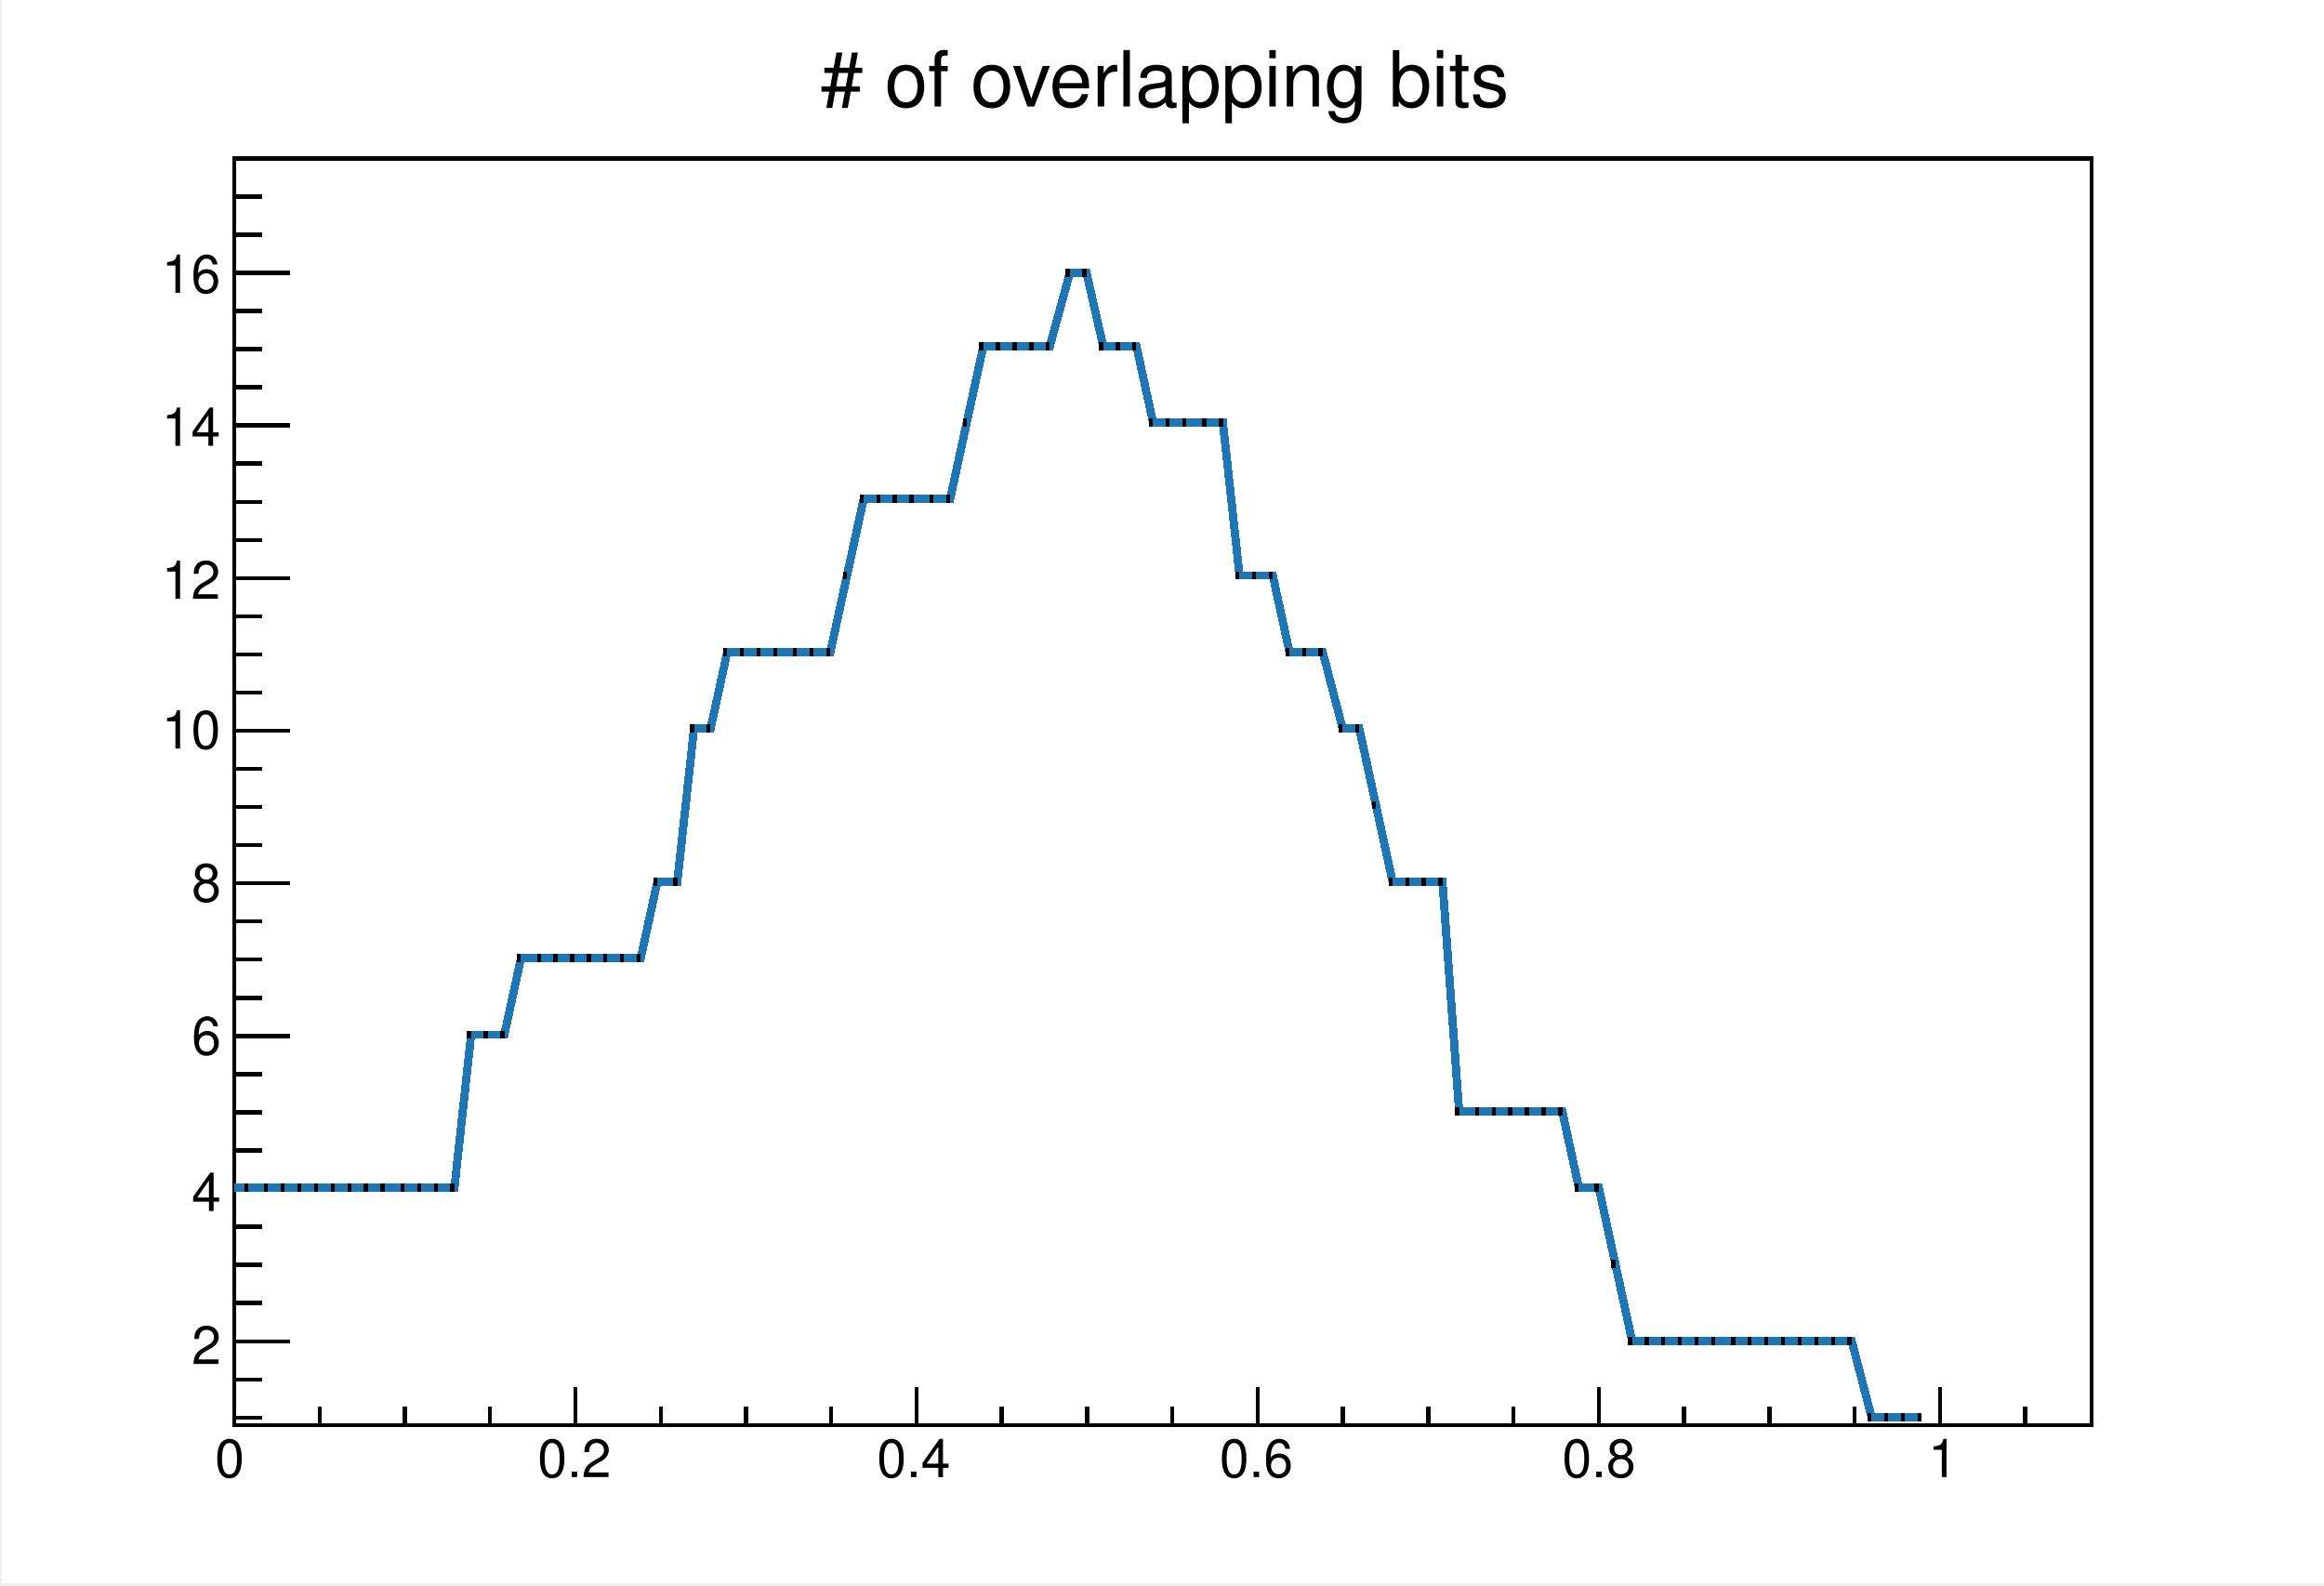
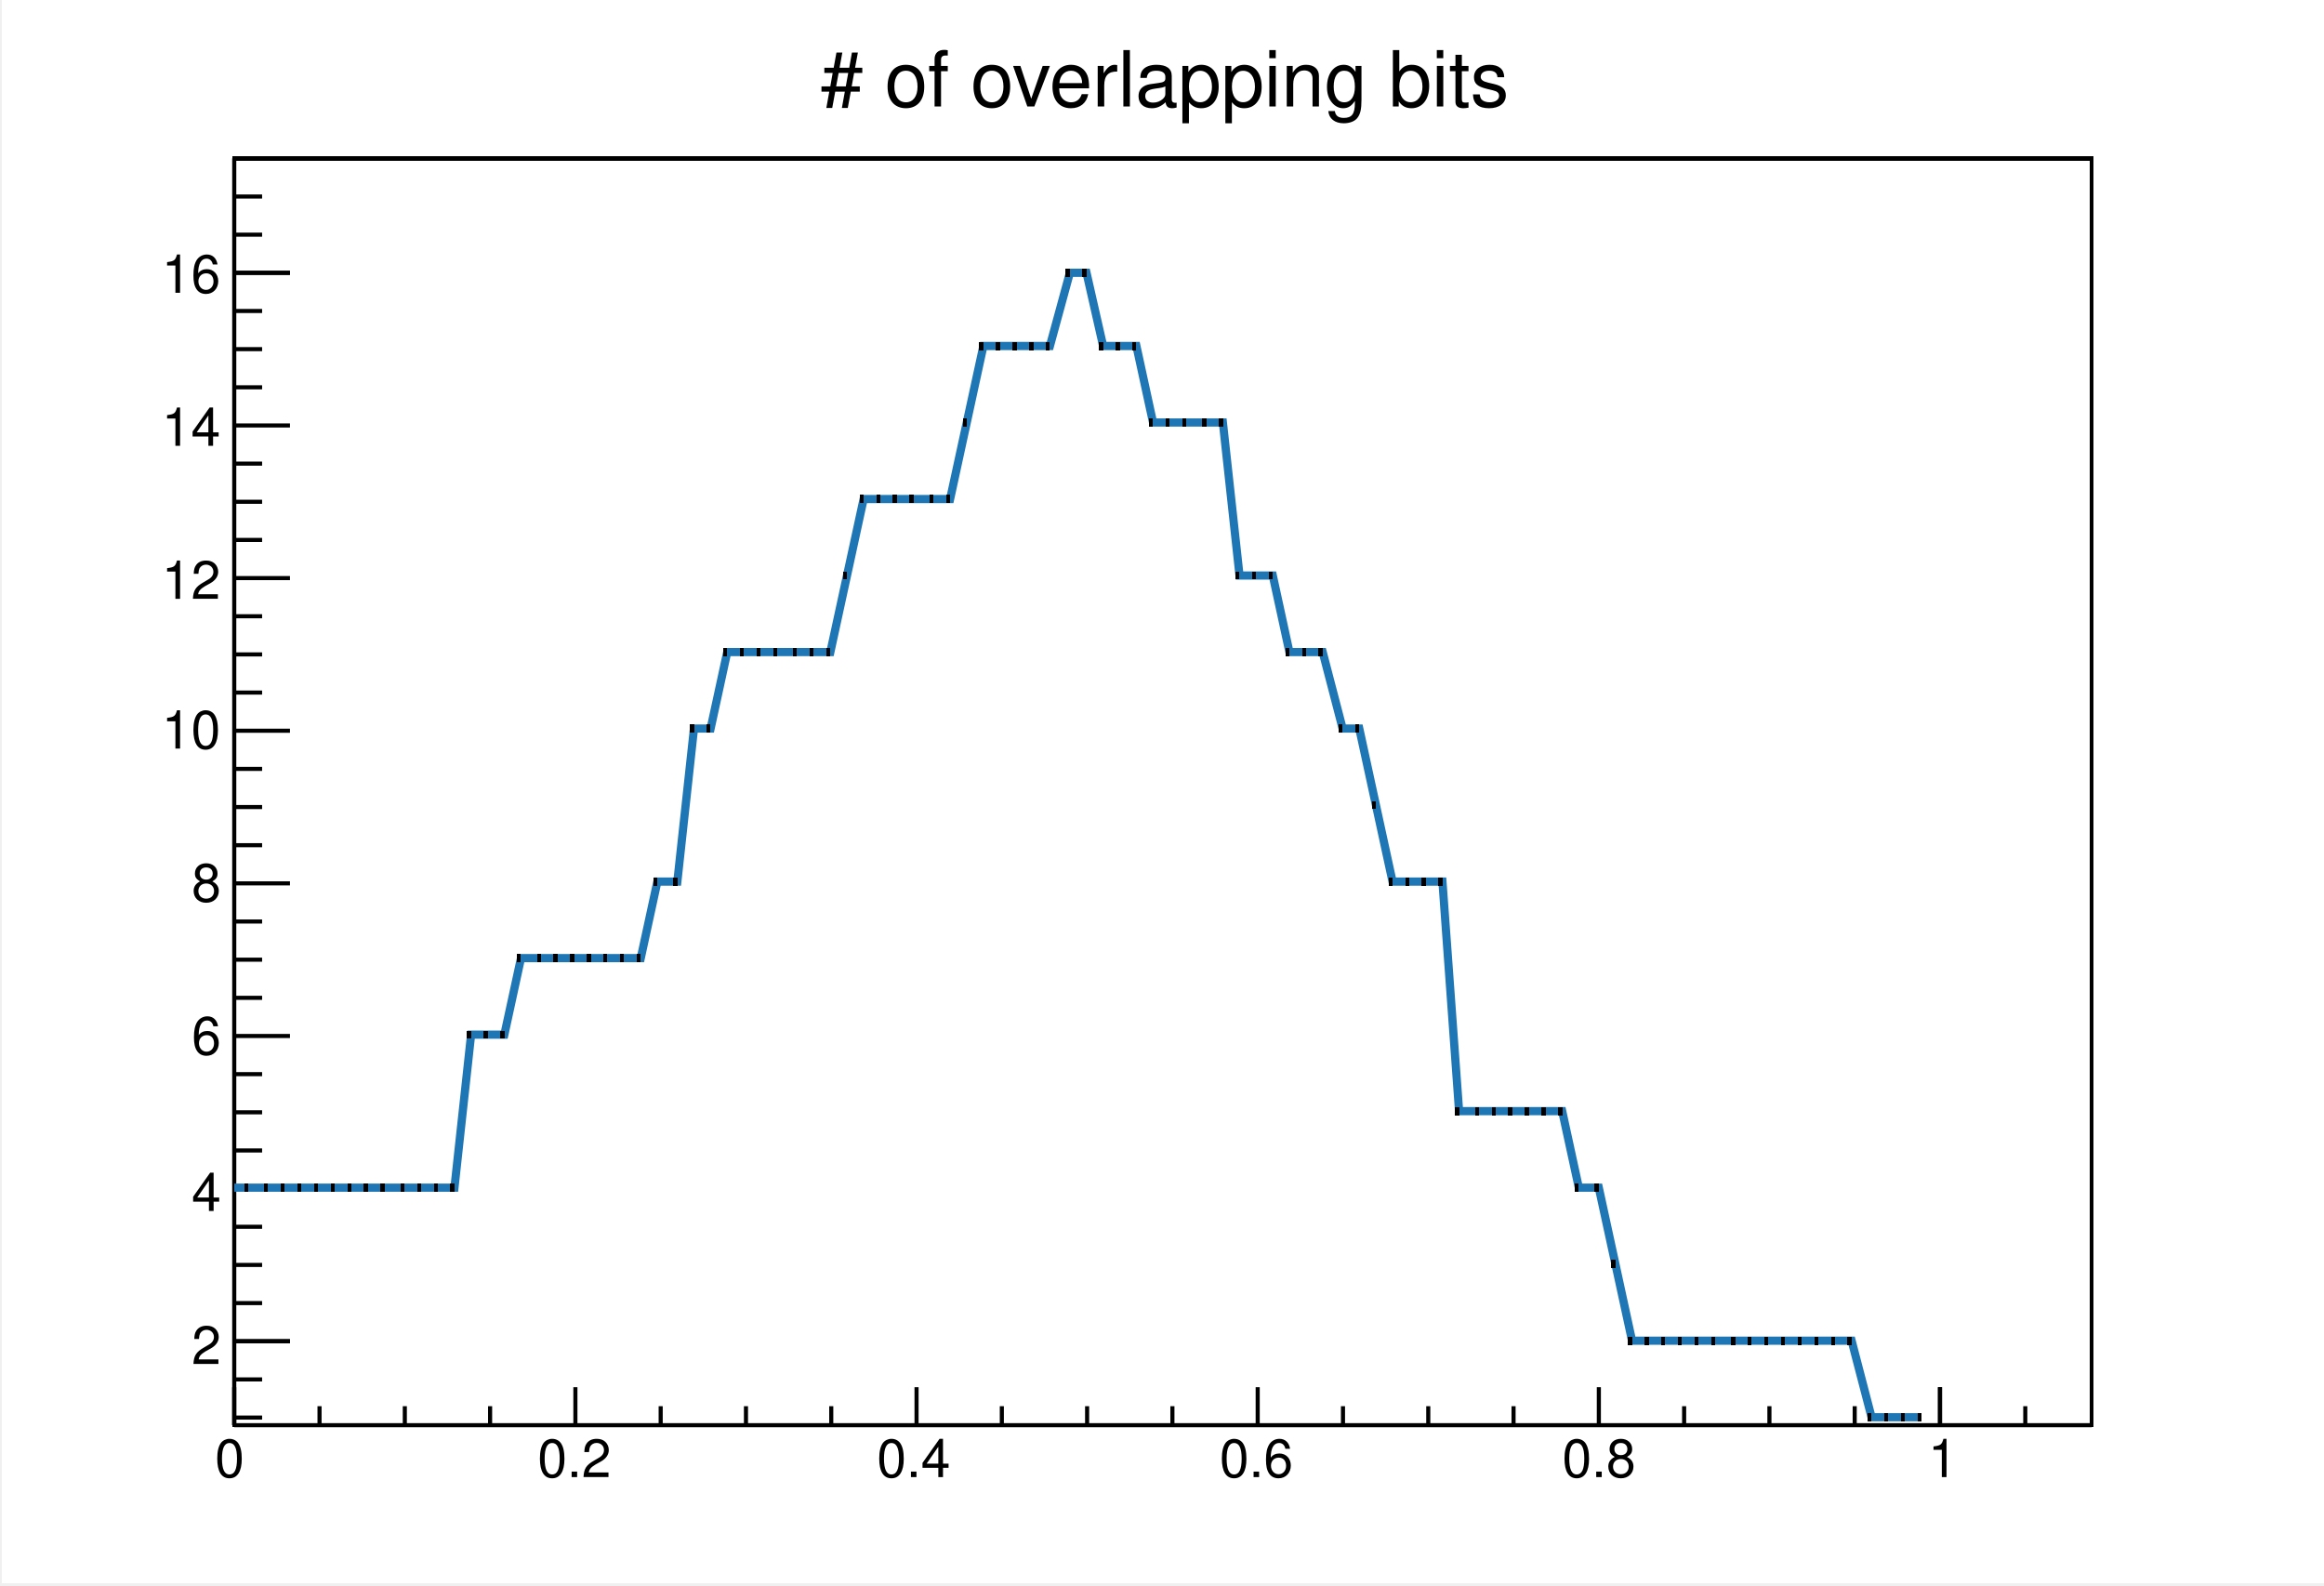
<svg xmlns="http://www.w3.org/2000/svg" width="567.429" height="387.116" viewBox="0 0 567.429 387.116" shape-rendering="crispEdges">
  <defs>
</defs>
  <rect x="0.5" y="0" width="566.929" height="386.616" fill="white" />
  <rect x="57.193" y="38.662" width="453.543" height="309.293" fill="white" />
  <rect x="57.193" y="38.662" width="453.543" height="309.293" fill="none" stroke="black" />
  <rect x="57.193" y="38.662" width="453.543" height="309.293" fill="white" />
  <rect x="57.193" y="38.662" width="453.543" height="309.293" fill="none" stroke="black" />
-   <path d="M57.193,347.955h 453.543" fill="none" stroke="black" />
-   <path d="M57.193,338.676v 9.279" fill="none" stroke="black" />
-   <path d="M78.017,343.315v 4.639" fill="none" stroke="black" />
-   <path d="M98.841,343.315v 4.639" fill="none" stroke="black" />
-   <path d="M119.664,343.315v 4.639" fill="none" stroke="black" />
-   <path d="M140.488,338.676v 9.279" fill="none" stroke="black" />
-   <path d="M161.312,343.315v 4.639" fill="none" stroke="black" />
-   <path d="M182.136,343.315v 4.639" fill="none" stroke="black" />
-   <path d="M202.96,343.315v 4.639" fill="none" stroke="black" />
-   <path d="M223.784,338.676v 9.279" fill="none" stroke="black" />
-   <path d="M244.607,343.315v 4.639" fill="none" stroke="black" />
-   <path d="M265.431,343.315v 4.639" fill="none" stroke="black" />
-   <path d="M286.255,343.315v 4.639" fill="none" stroke="black" />
-   <path d="M307.079,338.676v 9.279" fill="none" stroke="black" />
-   <path d="M327.903,343.315v 4.639" fill="none" stroke="black" />
-   <path d="M348.727,343.315v 4.639" fill="none" stroke="black" />
-   <path d="M369.551,343.315v 4.639" fill="none" stroke="black" />
-   <path d="M390.374,338.676v 9.279" fill="none" stroke="black" />
-   <path d="M411.198,343.315v 4.639" fill="none" stroke="black" />
-   <path d="M432.022,343.315v 4.639" fill="none" stroke="black" />
-   <path d="M452.846,343.315v 4.639" fill="none" stroke="black" />
-   <path d="M473.67,338.676v 9.279" fill="none" stroke="black" />
-   <path d="M473.67,338.676v 9.279" fill="none" stroke="black" />
-   <path d="M494.494,343.315v 4.639" fill="none" stroke="black" />
+   <path shape-rendering="auto" d="M57.193,347.955h 453.543" fill="none" stroke="black" />
+   <path shape-rendering="auto" d="M57.193,338.676v 9.279" fill="none" stroke="black" />
+   <path shape-rendering="auto" d="M78.017,343.315v 4.639" fill="none" stroke="black" />
+   <path shape-rendering="auto" d="M98.841,343.315v 4.639" fill="none" stroke="black" />
+   <path shape-rendering="auto" d="M119.664,343.315v 4.639" fill="none" stroke="black" />
+   <path shape-rendering="auto" d="M140.488,338.676v 9.279" fill="none" stroke="black" />
+   <path shape-rendering="auto" d="M161.312,343.315v 4.639" fill="none" stroke="black" />
+   <path shape-rendering="auto" d="M182.136,343.315v 4.639" fill="none" stroke="black" />
+   <path shape-rendering="auto" d="M202.96,343.315v 4.639" fill="none" stroke="black" />
+   <path shape-rendering="auto" d="M223.784,338.676v 9.279" fill="none" stroke="black" />
+   <path shape-rendering="auto" d="M244.607,343.315v 4.639" fill="none" stroke="black" />
+   <path shape-rendering="auto" d="M265.431,343.315v 4.639" fill="none" stroke="black" />
+   <path shape-rendering="auto" d="M286.255,343.315v 4.639" fill="none" stroke="black" />
+   <path shape-rendering="auto" d="M307.079,338.676v 9.279" fill="none" stroke="black" />
+   <path shape-rendering="auto" d="M327.903,343.315v 4.639" fill="none" stroke="black" />
+   <path shape-rendering="auto" d="M348.727,343.315v 4.639" fill="none" stroke="black" />
+   <path shape-rendering="auto" d="M369.551,343.315v 4.639" fill="none" stroke="black" />
+   <path shape-rendering="auto" d="M390.374,338.676v 9.279" fill="none" stroke="black" />
+   <path shape-rendering="auto" d="M411.198,343.315v 4.639" fill="none" stroke="black" />
+   <path shape-rendering="auto" d="M432.022,343.315v 4.639" fill="none" stroke="black" />
+   <path shape-rendering="auto" d="M452.846,343.315v 4.639" fill="none" stroke="black" />
+   <path shape-rendering="auto" d="M473.67,338.676v 9.279" fill="none" stroke="black" />
+   <path shape-rendering="auto" d="M473.67,338.676v 9.279" fill="none" stroke="black" />
+   <path shape-rendering="auto" d="M494.494,343.315v 4.639" fill="none" stroke="black" />
  <text xml:space="preserve" x="52.482" y="360.625" fill="black" font-size="12.914" font-family="Helvetica">0</text>
  <text xml:space="preserve" x="131.267" y="360.625" fill="black" font-size="12.914" font-family="Helvetica">0.2</text>
  <text xml:space="preserve" x="214.114" y="360.625" fill="black" font-size="12.914" font-family="Helvetica">0.4</text>
  <text xml:space="preserve" x="297.772" y="360.625" fill="black" font-size="12.914" font-family="Helvetica">0.6</text>
  <text xml:space="preserve" x="381.431" y="360.625" fill="black" font-size="12.914" font-family="Helvetica">0.8</text>
  <text xml:space="preserve" x="470.775" y="360.625" fill="black" font-size="12.914" font-family="Helvetica">1</text>
-   <path d="M57.193,347.955v -309.293" fill="none" stroke="black" />
-   <path d="M70.799,327.459h -13.606" fill="none" stroke="black" />
-   <path d="M63.996,318.143h -6.803" fill="none" stroke="black" />
-   <path d="M63.996,308.827h -6.803" fill="none" stroke="black" />
-   <path d="M63.996,299.511h -6.803" fill="none" stroke="black" />
-   <path d="M70.799,290.195h -13.606" fill="none" stroke="black" />
-   <path d="M63.996,280.879h -6.803" fill="none" stroke="black" />
-   <path d="M63.996,271.563h -6.803" fill="none" stroke="black" />
-   <path d="M63.996,262.247h -6.803" fill="none" stroke="black" />
-   <path d="M70.799,252.931h -13.606" fill="none" stroke="black" />
-   <path d="M63.996,243.615h -6.803" fill="none" stroke="black" />
-   <path d="M63.996,234.299h -6.803" fill="none" stroke="black" />
-   <path d="M63.996,224.983h -6.803" fill="none" stroke="black" />
-   <path d="M70.799,215.667h -13.606" fill="none" stroke="black" />
-   <path d="M63.996,206.351h -6.803" fill="none" stroke="black" />
-   <path d="M63.996,197.035h -6.803" fill="none" stroke="black" />
-   <path d="M63.996,187.719h -6.803" fill="none" stroke="black" />
-   <path d="M70.799,178.403h -13.606" fill="none" stroke="black" />
-   <path d="M63.996,169.086h -6.803" fill="none" stroke="black" />
-   <path d="M63.996,159.77h -6.803" fill="none" stroke="black" />
-   <path d="M63.996,150.454h -6.803" fill="none" stroke="black" />
-   <path d="M70.799,141.138h -13.606" fill="none" stroke="black" />
-   <path d="M63.996,131.822h -6.803" fill="none" stroke="black" />
-   <path d="M63.996,122.506h -6.803" fill="none" stroke="black" />
-   <path d="M63.996,113.19h -6.803" fill="none" stroke="black" />
-   <path d="M70.799,103.874h -13.606" fill="none" stroke="black" />
-   <path d="M63.996,94.558h -6.803" fill="none" stroke="black" />
-   <path d="M63.996,85.242h -6.803" fill="none" stroke="black" />
-   <path d="M63.996,75.926h -6.803" fill="none" stroke="black" />
-   <path d="M70.799,66.61h -13.606" fill="none" stroke="black" />
-   <path d="M70.799,327.459h -13.606" fill="none" stroke="black" />
-   <path d="M63.996,336.776h -6.803" fill="none" stroke="black" />
-   <path d="M63.996,346.092h -6.803" fill="none" stroke="black" />
-   <path d="M70.799,66.61h -13.606" fill="none" stroke="black" />
-   <path d="M63.996,57.294h -6.803" fill="none" stroke="black" />
-   <path d="M63.996,47.978h -6.803" fill="none" stroke="black" />
+   <path shape-rendering="auto" d="M57.193,347.955v -309.293" fill="none" stroke="black" />
+   <path shape-rendering="auto" d="M70.799,327.459h -13.606" fill="none" stroke="black" />
+   <path shape-rendering="auto" d="M63.996,318.143h -6.803" fill="none" stroke="black" />
+   <path shape-rendering="auto" d="M63.996,308.827h -6.803" fill="none" stroke="black" />
+   <path shape-rendering="auto" d="M63.996,299.511h -6.803" fill="none" stroke="black" />
+   <path shape-rendering="auto" d="M70.799,290.195h -13.606" fill="none" stroke="black" />
+   <path shape-rendering="auto" d="M63.996,280.879h -6.803" fill="none" stroke="black" />
+   <path shape-rendering="auto" d="M63.996,271.563h -6.803" fill="none" stroke="black" />
+   <path shape-rendering="auto" d="M63.996,262.247h -6.803" fill="none" stroke="black" />
+   <path shape-rendering="auto" d="M70.799,252.931h -13.606" fill="none" stroke="black" />
+   <path shape-rendering="auto" d="M63.996,243.615h -6.803" fill="none" stroke="black" />
+   <path shape-rendering="auto" d="M63.996,234.299h -6.803" fill="none" stroke="black" />
+   <path shape-rendering="auto" d="M63.996,224.983h -6.803" fill="none" stroke="black" />
+   <path shape-rendering="auto" d="M70.799,215.667h -13.606" fill="none" stroke="black" />
+   <path shape-rendering="auto" d="M63.996,206.351h -6.803" fill="none" stroke="black" />
+   <path shape-rendering="auto" d="M63.996,197.035h -6.803" fill="none" stroke="black" />
+   <path shape-rendering="auto" d="M63.996,187.719h -6.803" fill="none" stroke="black" />
+   <path shape-rendering="auto" d="M70.799,178.403h -13.606" fill="none" stroke="black" />
+   <path shape-rendering="auto" d="M63.996,169.086h -6.803" fill="none" stroke="black" />
+   <path shape-rendering="auto" d="M63.996,159.77h -6.803" fill="none" stroke="black" />
+   <path shape-rendering="auto" d="M63.996,150.454h -6.803" fill="none" stroke="black" />
+   <path shape-rendering="auto" d="M70.799,141.138h -13.606" fill="none" stroke="black" />
+   <path shape-rendering="auto" d="M63.996,131.822h -6.803" fill="none" stroke="black" />
+   <path shape-rendering="auto" d="M63.996,122.506h -6.803" fill="none" stroke="black" />
+   <path shape-rendering="auto" d="M63.996,113.19h -6.803" fill="none" stroke="black" />
+   <path shape-rendering="auto" d="M70.799,103.874h -13.606" fill="none" stroke="black" />
+   <path shape-rendering="auto" d="M63.996,94.558h -6.803" fill="none" stroke="black" />
+   <path shape-rendering="auto" d="M63.996,85.242h -6.803" fill="none" stroke="black" />
+   <path shape-rendering="auto" d="M63.996,75.926h -6.803" fill="none" stroke="black" />
+   <path shape-rendering="auto" d="M70.799,66.61h -13.606" fill="none" stroke="black" />
+   <path shape-rendering="auto" d="M70.799,327.459h -13.606" fill="none" stroke="black" />
+   <path shape-rendering="auto" d="M63.996,336.776h -6.803" fill="none" stroke="black" />
+   <path shape-rendering="auto" d="M63.996,346.092h -6.803" fill="none" stroke="black" />
+   <path shape-rendering="auto" d="M70.799,66.61h -13.606" fill="none" stroke="black" />
+   <path shape-rendering="auto" d="M63.996,57.294h -6.803" fill="none" stroke="black" />
+   <path shape-rendering="auto" d="M63.996,47.978h -6.803" fill="none" stroke="black" />
  <text xml:space="preserve" x="46.797" y="333.01" fill="black" font-size="12.914" font-family="Helvetica">2</text>
  <text xml:space="preserve" x="46.797" y="295.648" fill="black" font-size="12.914" font-family="Helvetica">4</text>
  <text xml:space="preserve" x="46.797" y="257.474" fill="black" font-size="12.914" font-family="Helvetica">6</text>
  <text xml:space="preserve" x="46.797" y="220.111" fill="black" font-size="12.914" font-family="Helvetica">8</text>
  <text xml:space="preserve" x="39.486" y="182.749" fill="black" font-size="12.914" font-family="Helvetica">10</text>
  <text xml:space="preserve" x="39.486" y="146.199" fill="black" font-size="12.914" font-family="Helvetica">12</text>
  <text xml:space="preserve" x="39.486" y="108.837" fill="black" font-size="12.914" font-family="Helvetica">14</text>
  <text xml:space="preserve" x="39.486" y="71.475" fill="black" font-size="12.914" font-family="Helvetica">16</text>
-   <path d="M57.193,289.962h 3.411" fill="none" stroke="#1e76b4" stroke-width="2" />
-   <path d="M60.604,289.962h 50.358l 4.061, -37.362h 8.122l 4.061, -18.681h 29.24l 4.061, -18.681h 4.873l 4.061, -37.362h 4.061l 4.061, -18.681h 25.179l 4.061, -18.681l 4.061, -18.681h 21.118l 4.061, -18.681l 4.061, -18.681h  16.244l 4.873, -17.869h 4.061l 4.061, 17.869h 8.122l 4.061, 18.681h 17.057l 4.061, 37.362h 8.122l 4.061, 18.681h 8.122l 4.873, 18.681h 4.061l 4.061, 18.681l 4.061, 18.681h 12.183l 4.061, 56.043h 25.179l 4.061, 18.681h  4.873l 4.061, 18.681l 4.061, 18.681h 53.606l 4.873, 18.681h 12.183" fill="none" stroke="#1e76b4" stroke-width="2" />
+   <path shape-rendering="auto" d="M57.193,289.962h 3.411" fill="none" stroke="#1e76b4" stroke-width="2" />
+   <path shape-rendering="auto" d="M60.604,289.962h 50.358l 4.061, -37.362h 8.122l 4.061, -18.681h 29.24l 4.061, -18.681h 4.873l 4.061, -37.362h 4.061l 4.061, -18.681h 25.179l 4.061, -18.681l 4.061, -18.681h 21.118l 4.061, -18.681l 4.061, -18.681h  16.244l 4.873, -17.869h 4.061l 4.061, 17.869h 8.122l 4.061, 18.681h 17.057l 4.061, 37.362h 8.122l 4.061, 18.681h 8.122l 4.873, 18.681h 4.061l 4.061, 18.681l 4.061, 18.681h 12.183l 4.061, 56.043h 25.179l 4.061, 18.681h  4.873l 4.061, 18.681l 4.061, 18.681h 53.606l 4.873, 18.681h 12.183" fill="none" stroke="#1e76b4" stroke-width="2" />
  <g stroke="black" stroke-width="2" fill="none">
    <line x1="59.604" y1="289.962" x2="60.604" y2="289.962" />
    <line x1="64.478" y1="289.962" x2="65.478" y2="289.962" />
    <line x1="68.539" y1="289.962" x2="69.539" y2="289.962" />
    <line x1="72.6" y1="289.962" x2="73.6" y2="289.962" />
    <line x1="76.661" y1="289.962" x2="77.661" y2="289.962" />
    <line x1="80.722" y1="289.962" x2="81.722" y2="289.962" />
    <line x1="84.783" y1="289.962" x2="85.783" y2="289.962" />
    <line x1="88.844" y1="289.962" x2="89.844" y2="289.962" />
    <line x1="92.905" y1="289.962" x2="93.905" y2="289.962" />
    <line x1="97.778" y1="289.962" x2="98.778" y2="289.962" />
    <line x1="101.84" y1="289.962" x2="102.84" y2="289.962" />
    <line x1="105.901" y1="289.962" x2="106.901" y2="289.962" />
    <line x1="109.962" y1="289.962" x2="110.962" y2="289.962" />
    <line x1="114.023" y1="252.6" x2="115.023" y2="252.6" />
    <line x1="118.084" y1="252.6" x2="119.084" y2="252.6" />
    <line x1="122.145" y1="252.6" x2="123.145" y2="252.6" />
    <line x1="126.206" y1="233.919" x2="127.206" y2="233.919" />
    <line x1="131.08" y1="233.919" x2="132.08" y2="233.919" />
    <line x1="135.141" y1="233.919" x2="136.141" y2="233.919" />
    <line x1="139.202" y1="233.919" x2="140.202" y2="233.919" />
    <line x1="143.263" y1="233.919" x2="144.263" y2="233.919" />
    <line x1="147.324" y1="233.919" x2="148.324" y2="233.919" />
    <line x1="151.385" y1="233.919" x2="152.385" y2="233.919" />
    <line x1="155.446" y1="233.919" x2="156.446" y2="233.919" />
    <line x1="159.507" y1="215.238" x2="160.507" y2="215.238" />
    <line x1="164.381" y1="215.238" x2="165.381" y2="215.238" />
    <line x1="168.442" y1="177.876" x2="169.442" y2="177.876" />
    <line x1="172.503" y1="177.876" x2="173.503" y2="177.876" />
    <line x1="176.564" y1="159.195" x2="177.564" y2="159.195" />
    <line x1="180.625" y1="159.195" x2="181.625" y2="159.195" />
    <line x1="184.686" y1="159.195" x2="185.686" y2="159.195" />
    <line x1="188.747" y1="159.195" x2="189.747" y2="159.195" />
    <line x1="193.62" y1="159.195" x2="194.62" y2="159.195" />
    <line x1="197.682" y1="159.195" x2="198.682" y2="159.195" />
    <line x1="201.743" y1="159.195" x2="202.743" y2="159.195" />
    <line x1="205.804" y1="140.514" x2="206.804" y2="140.514" />
    <line x1="209.865" y1="121.833" x2="210.865" y2="121.833" />
    <line x1="213.926" y1="121.833" x2="214.926" y2="121.833" />
    <line x1="217.987" y1="121.833" x2="218.987" y2="121.833" />
    <line x1="222.048" y1="121.833" x2="223.048" y2="121.833" />
    <line x1="226.921" y1="121.833" x2="227.921" y2="121.833" />
    <line x1="230.983" y1="121.833" x2="231.983" y2="121.833" />
    <line x1="235.044" y1="103.152" x2="236.044" y2="103.152" />
    <line x1="239.105" y1="84.471" x2="240.105" y2="84.471" />
    <line x1="243.166" y1="84.471" x2="244.166" y2="84.471" />
    <line x1="247.227" y1="84.471" x2="248.227" y2="84.471" />
    <line x1="251.288" y1="84.471" x2="252.288" y2="84.471" />
    <line x1="255.349" y1="84.471" x2="256.349" y2="84.471" />
    <line x1="260.222" y1="66.602" x2="261.222" y2="66.602" />
    <line x1="264.284" y1="66.602" x2="265.284" y2="66.602" />
    <line x1="268.345" y1="84.471" x2="269.345" y2="84.471" />
    <line x1="272.406" y1="84.471" x2="273.406" y2="84.471" />
    <line x1="276.467" y1="84.471" x2="277.467" y2="84.471" />
    <line x1="280.528" y1="103.152" x2="281.528" y2="103.152" />
    <line x1="284.589" y1="103.152" x2="285.589" y2="103.152" />
    <line x1="288.65" y1="103.152" x2="289.65" y2="103.152" />
    <line x1="293.523" y1="103.152" x2="294.523" y2="103.152" />
    <line x1="297.585" y1="103.152" x2="298.585" y2="103.152" />
    <line x1="301.646" y1="140.514" x2="302.646" y2="140.514" />
    <line x1="305.707" y1="140.514" x2="306.707" y2="140.514" />
    <line x1="309.768" y1="140.514" x2="310.768" y2="140.514" />
    <line x1="313.829" y1="159.195" x2="314.829" y2="159.195" />
    <line x1="317.89" y1="159.195" x2="318.89" y2="159.195" />
    <line x1="321.951" y1="159.195" x2="322.951" y2="159.195" />
    <line x1="326.824" y1="177.876" x2="327.824" y2="177.876" />
    <line x1="330.885" y1="177.876" x2="331.885" y2="177.876" />
    <line x1="334.947" y1="196.557" x2="335.947" y2="196.557" />
    <line x1="339.008" y1="215.238" x2="340.008" y2="215.238" />
    <line x1="343.069" y1="215.238" x2="344.069" y2="215.238" />
    <line x1="347.13" y1="215.238" x2="348.13" y2="215.238" />
    <line x1="351.191" y1="215.238" x2="352.191" y2="215.238" />
    <line x1="355.252" y1="271.281" x2="356.252" y2="271.281" />
    <line x1="360.125" y1="271.281" x2="361.125" y2="271.281" />
    <line x1="364.186" y1="271.281" x2="365.186" y2="271.281" />
    <line x1="368.248" y1="271.281" x2="369.248" y2="271.281" />
    <line x1="372.309" y1="271.281" x2="373.309" y2="271.281" />
    <line x1="376.37" y1="271.281" x2="377.37" y2="271.281" />
    <line x1="380.431" y1="271.281" x2="381.431" y2="271.281" />
    <line x1="384.492" y1="289.962" x2="385.492" y2="289.962" />
    <line x1="389.365" y1="289.962" x2="390.365" y2="289.962" />
    <line x1="393.426" y1="308.643" x2="394.426" y2="308.643" />
    <line x1="397.487" y1="327.324" x2="398.487" y2="327.324" />
    <line x1="401.549" y1="327.324" x2="402.549" y2="327.324" />
    <line x1="405.61" y1="327.324" x2="406.61" y2="327.324" />
    <line x1="409.671" y1="327.324" x2="410.671" y2="327.324" />
    <line x1="413.732" y1="327.324" x2="414.732" y2="327.324" />
    <line x1="417.793" y1="327.324" x2="418.793" y2="327.324" />
    <line x1="422.666" y1="327.324" x2="423.666" y2="327.324" />
    <line x1="426.727" y1="327.324" x2="427.727" y2="327.324" />
    <line x1="430.788" y1="327.324" x2="431.788" y2="327.324" />
    <line x1="434.85" y1="327.324" x2="435.85" y2="327.324" />
    <line x1="438.911" y1="327.324" x2="439.911" y2="327.324" />
    <line x1="442.972" y1="327.324" x2="443.972" y2="327.324" />
    <line x1="447.033" y1="327.324" x2="448.033" y2="327.324" />
    <line x1="451.094" y1="327.324" x2="452.094" y2="327.324" />
    <line x1="455.967" y1="346.005" x2="456.967" y2="346.005" />
    <line x1="460.028" y1="346.005" x2="461.028" y2="346.005" />
    <line x1="464.089" y1="346.005" x2="465.089" y2="346.005" />
    <line x1="468.151" y1="346.005" x2="469.151" y2="346.005" />
  </g>
  <text xml:space="preserve" x="200.306" y="25.991" fill="black" font-size="18.868" font-family="Helvetica"># of overlapping bits</text>
</svg>
